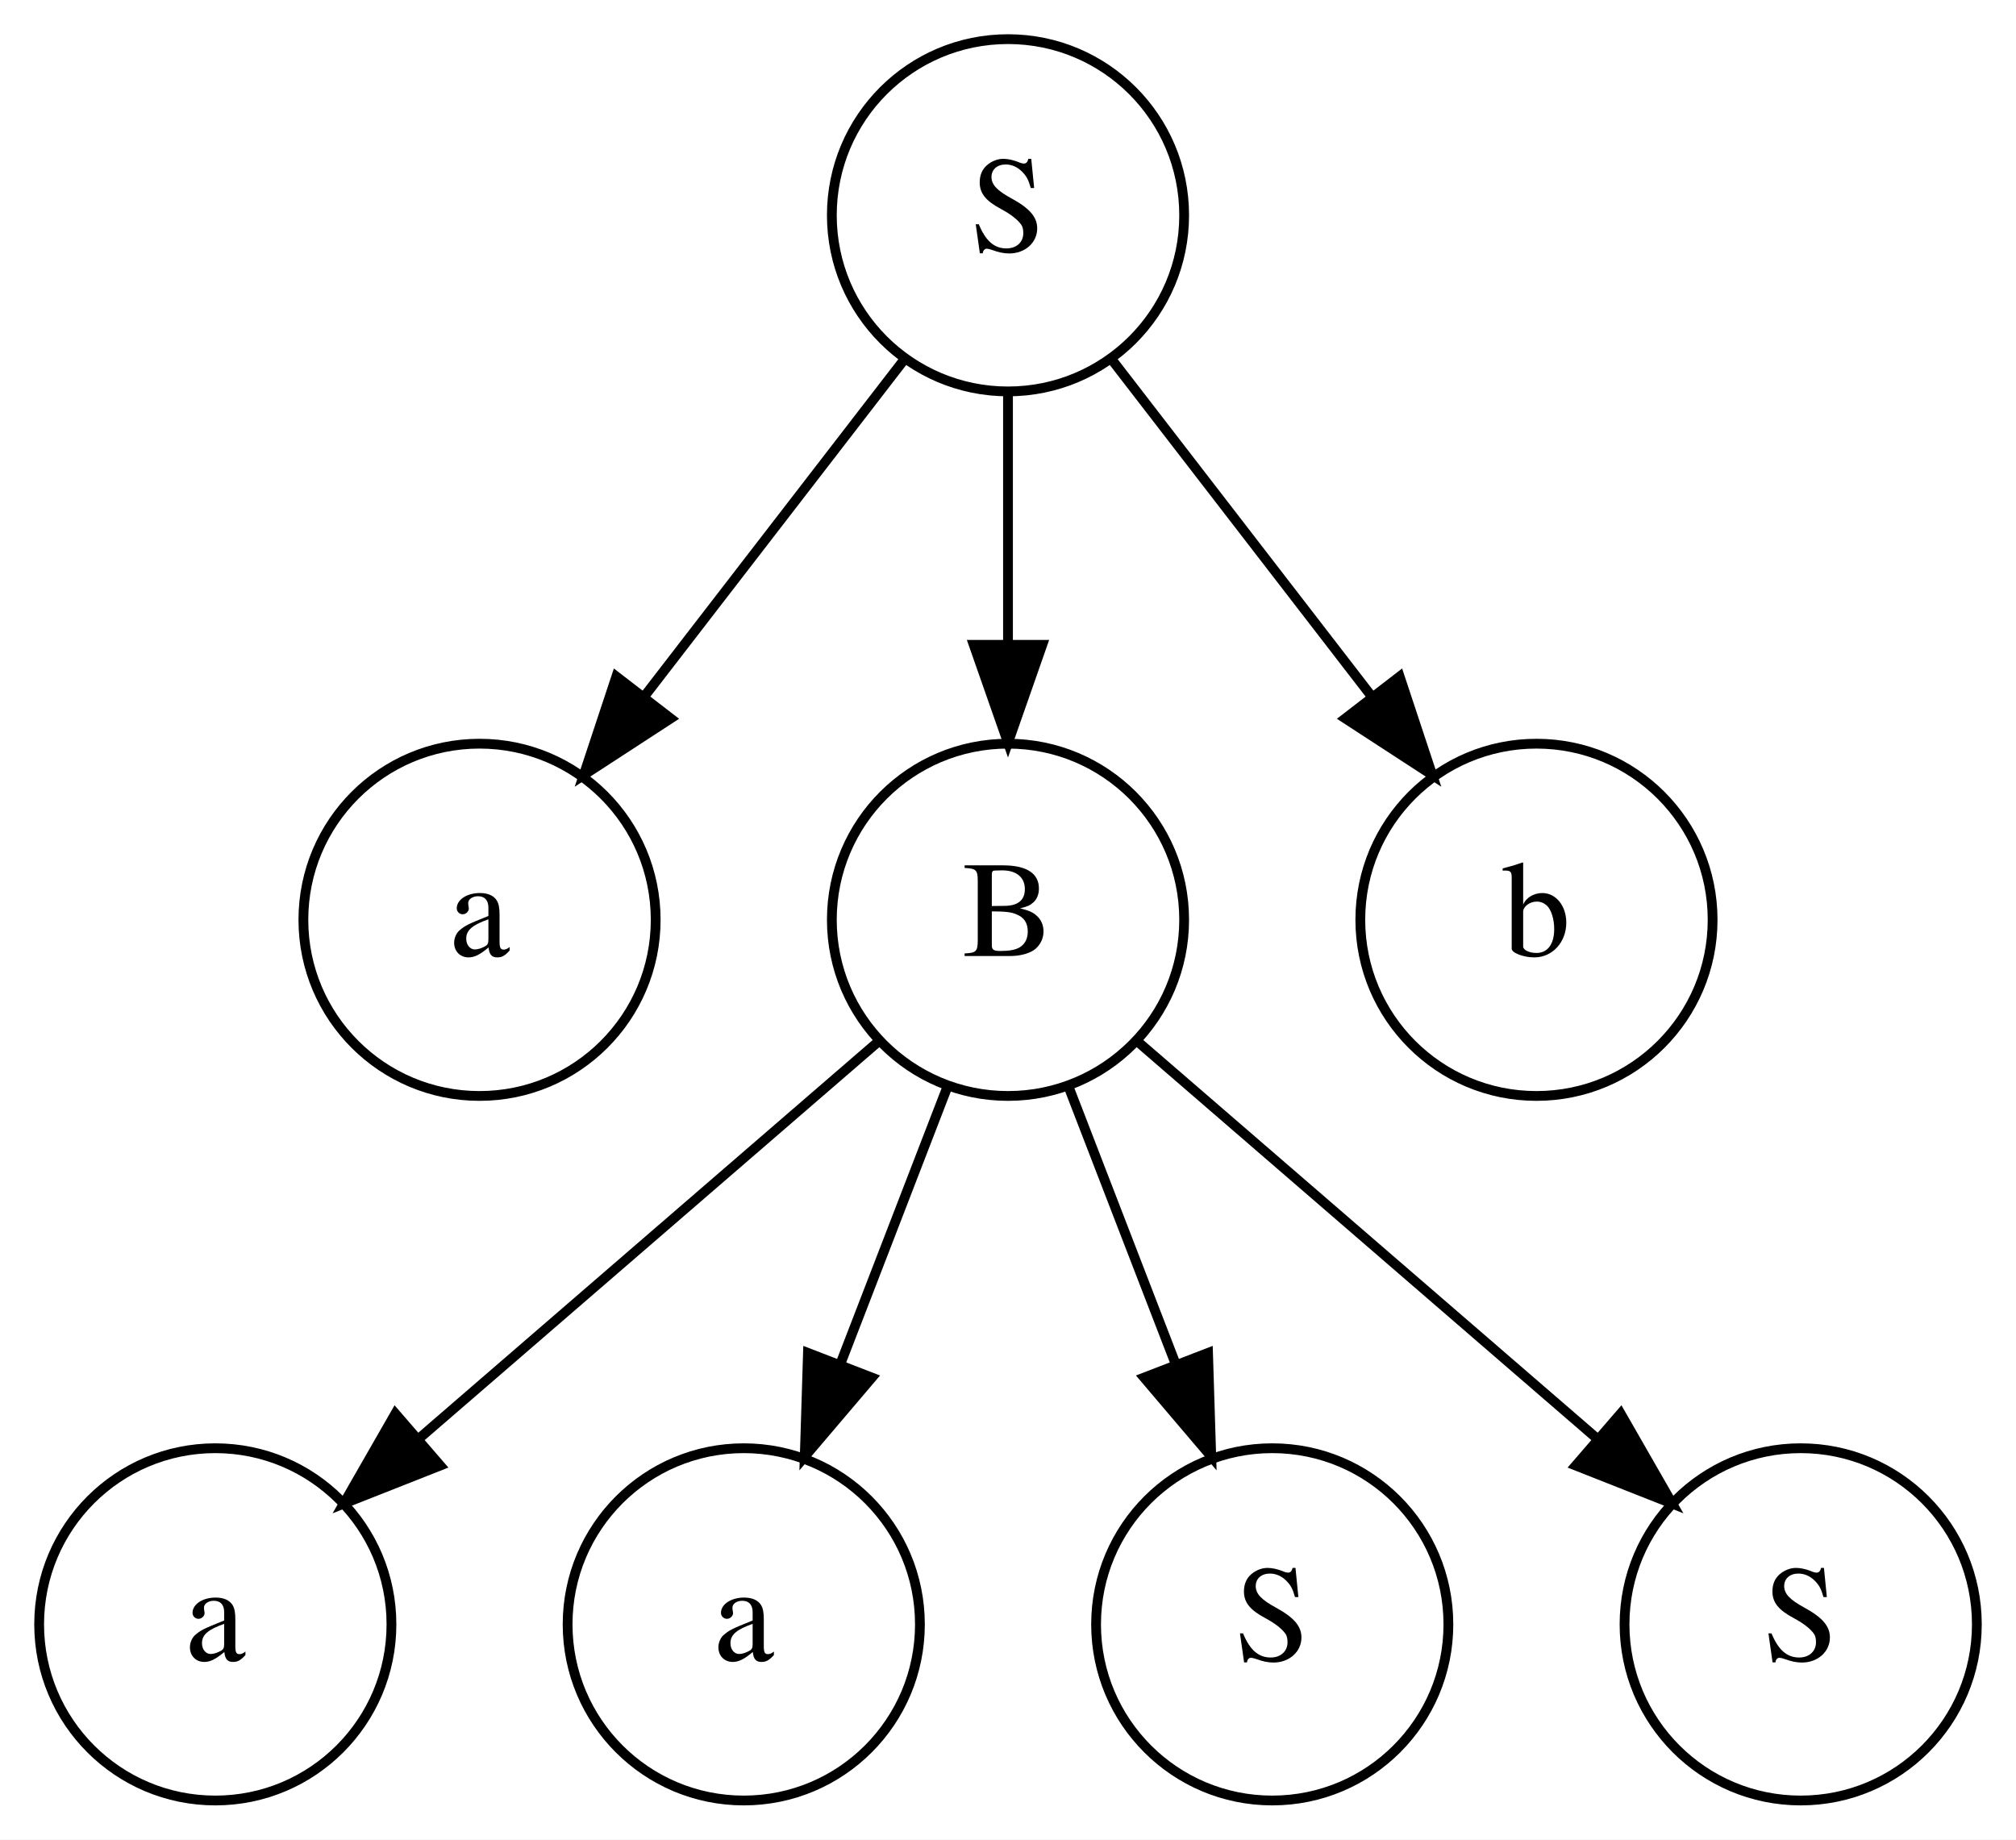
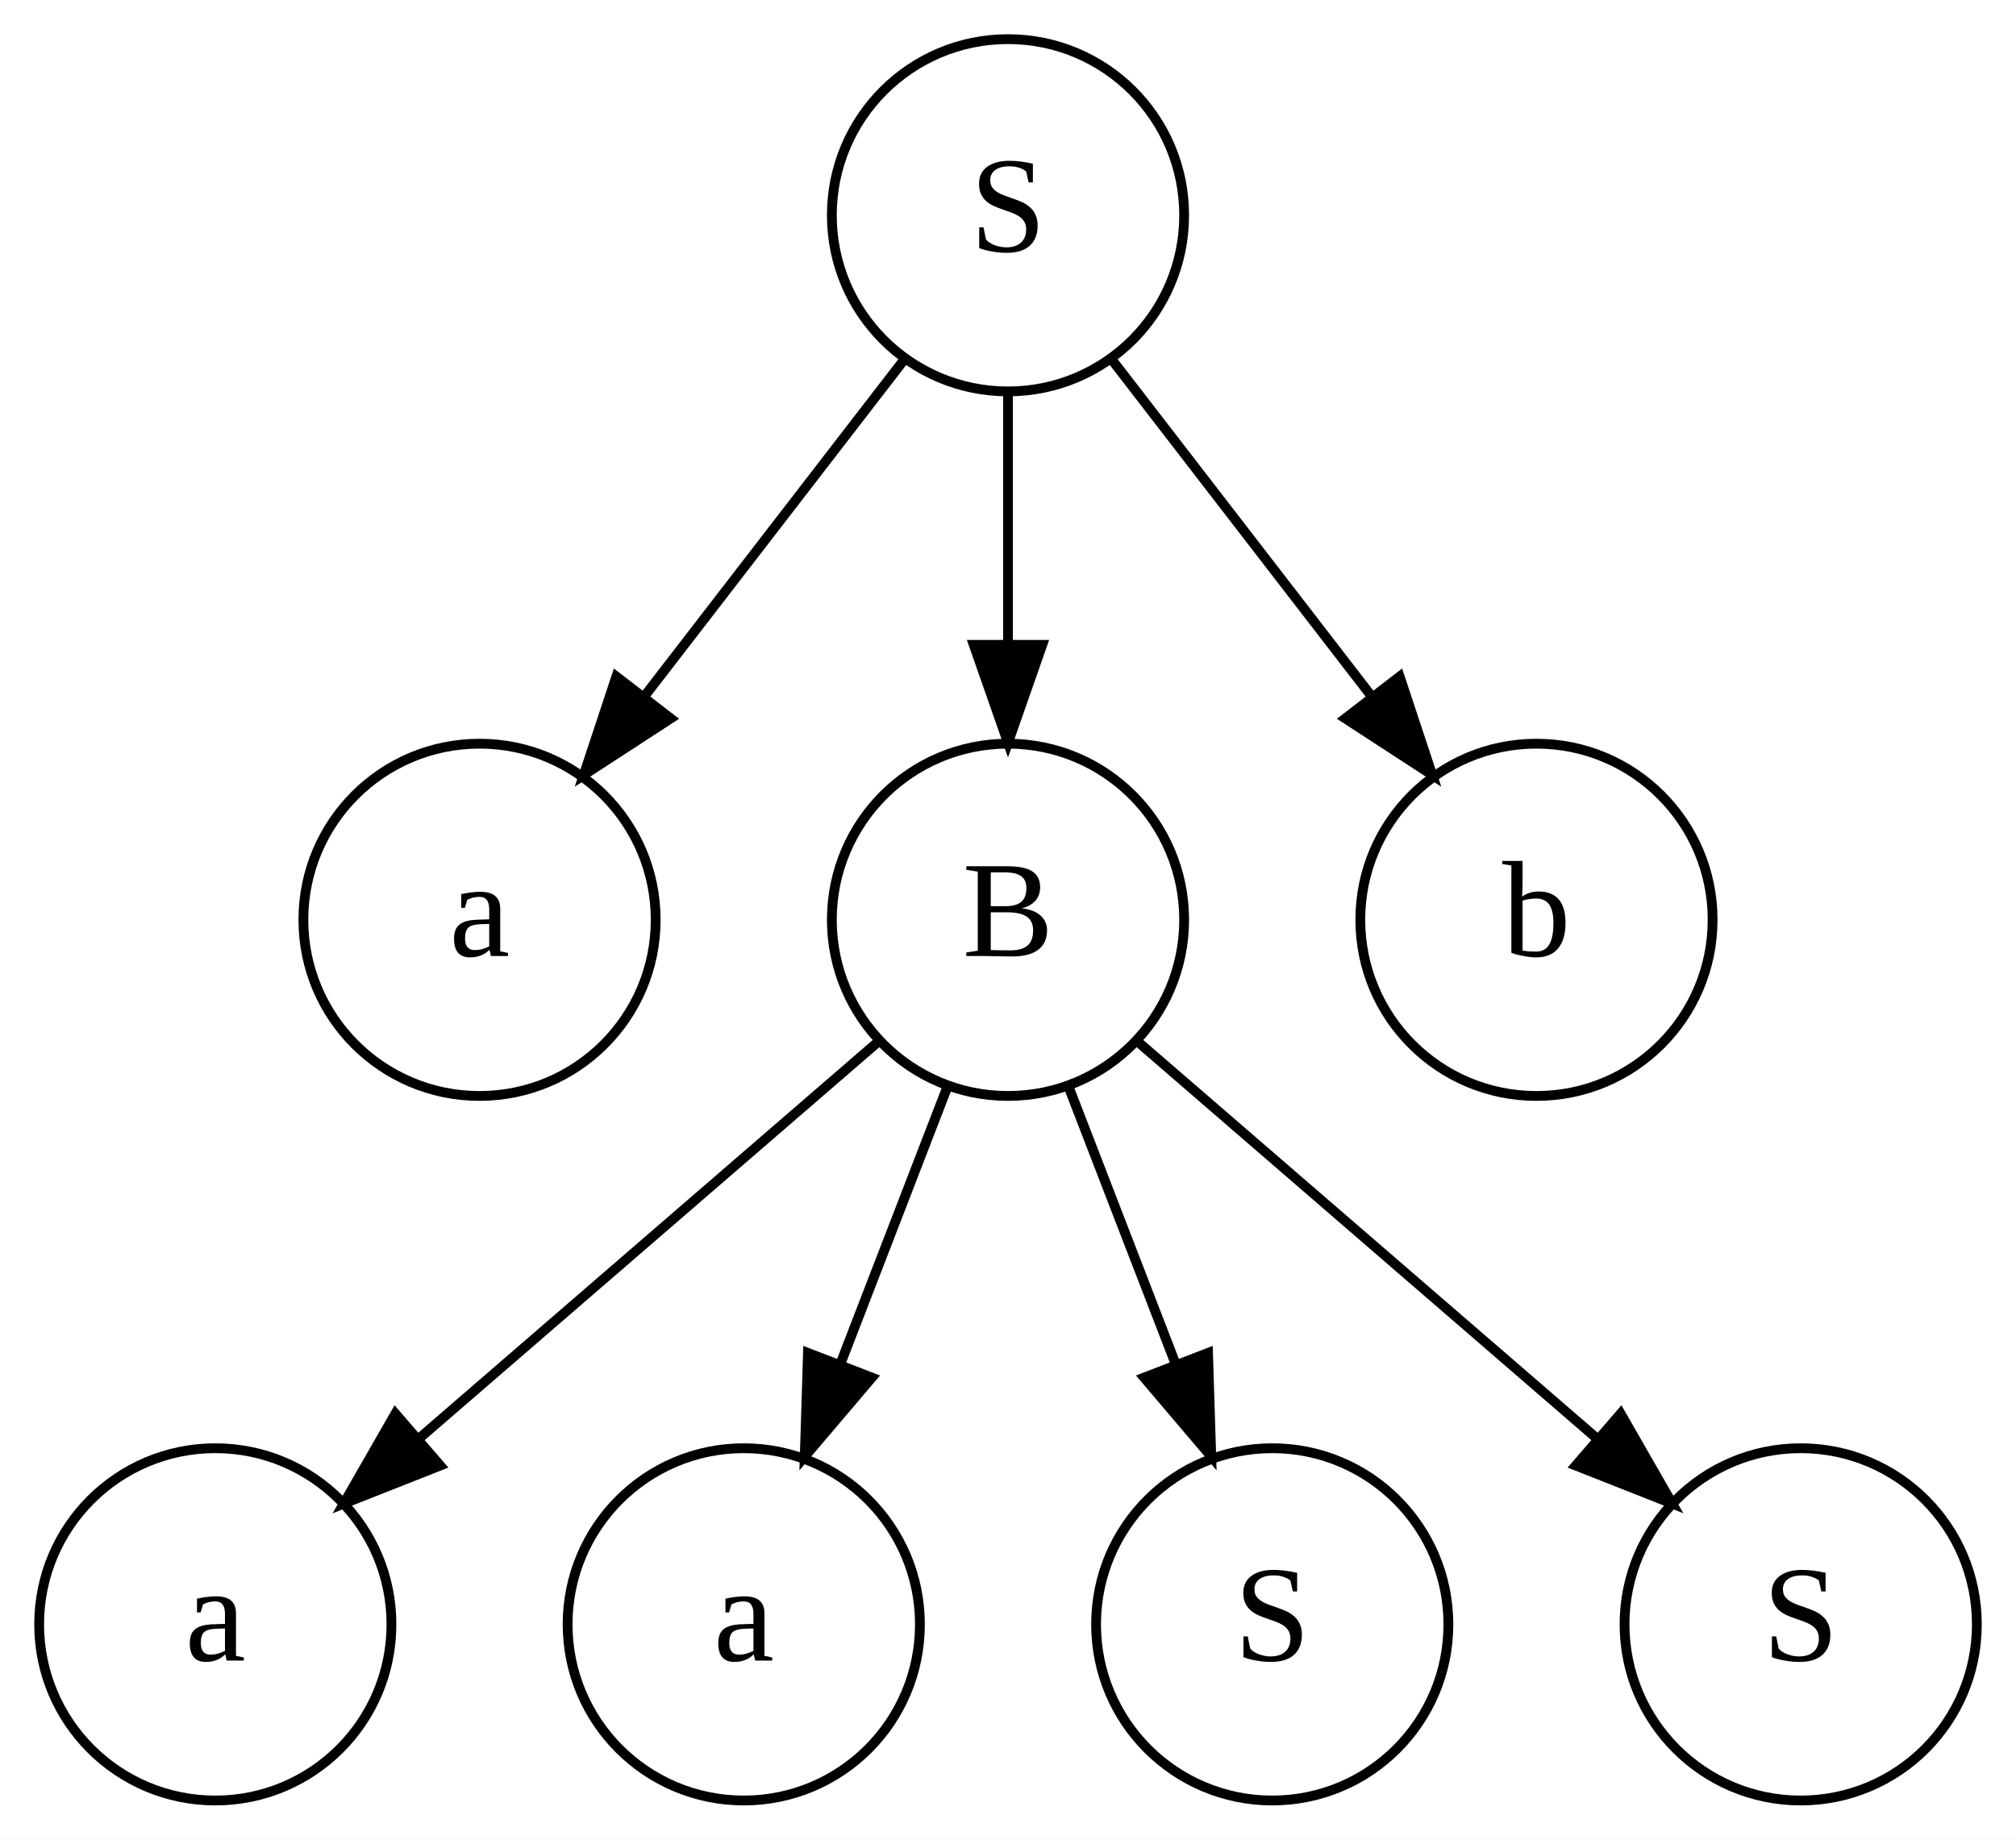
<svg xmlns="http://www.w3.org/2000/svg" width="206pt" height="188pt" viewBox="0.00 0.00 206.00 188.00">
  <g id="graph0" class="graph" transform="scale(1 1) rotate(0) translate(4 184)">
    <polygon fill="white" stroke="transparent" points="-4,4 -4,-184 202,-184 202,4 -4,4" />
    <g id="node1" class="node">
      <ellipse fill="none" stroke="black" cx="99" cy="-162" rx="18" ry="18" />
-       <text text-anchor="middle" x="99" y="-158.3" font-family="Times,serif" font-size="14.00">S</text>
+       <text text-anchor="middle" x="99" y="-158.3" font-family="Times New Roman,serif" font-size="14.00">S</text>
    </g>
    <g id="node2" class="node">
      <ellipse fill="none" stroke="black" cx="45" cy="-90" rx="18" ry="18" />
-       <text text-anchor="middle" x="45" y="-86.3" font-family="Times,serif" font-size="14.00">a</text>
+       <text text-anchor="middle" x="45" y="-86.3" font-family="Times New Roman,serif" font-size="14.00">a</text>
    </g>
    <g id="edge1" class="edge">
      <path fill="none" stroke="black" d="M88.33,-147.17C80.79,-137.39 70.52,-124.08 61.87,-112.87" />
      <polygon fill="black" stroke="black" points="64.53,-110.58 55.65,-104.8 58.98,-114.86 64.53,-110.58" />
    </g>
    <g id="node3" class="node">
      <ellipse fill="none" stroke="black" cx="99" cy="-90" rx="18" ry="18" />
-       <text text-anchor="middle" x="99" y="-86.3" font-family="Times,serif" font-size="14.00">B</text>
+       <text text-anchor="middle" x="99" y="-86.3" font-family="Times New Roman,serif" font-size="14.00">B</text>
    </g>
    <g id="edge6" class="edge">
      <path fill="none" stroke="black" d="M99,-143.7C99,-135.98 99,-126.71 99,-118.11" />
      <polygon fill="black" stroke="black" points="102.5,-118.1 99,-108.1 95.5,-118.1 102.5,-118.1" />
    </g>
    <g id="node8" class="node">
      <ellipse fill="none" stroke="black" cx="153" cy="-90" rx="18" ry="18" />
-       <text text-anchor="middle" x="153" y="-86.3" font-family="Times,serif" font-size="14.00">b</text>
+       <text text-anchor="middle" x="153" y="-86.3" font-family="Times New Roman,serif" font-size="14.00">b</text>
    </g>
    <g id="edge7" class="edge">
      <path fill="none" stroke="black" d="M109.67,-147.17C117.21,-137.39 127.48,-124.08 136.13,-112.87" />
      <polygon fill="black" stroke="black" points="139.02,-114.86 142.35,-104.8 133.47,-110.58 139.02,-114.86" />
    </g>
    <g id="node4" class="node">
      <ellipse fill="none" stroke="black" cx="18" cy="-18" rx="18" ry="18" />
-       <text text-anchor="middle" x="18" y="-14.3" font-family="Times,serif" font-size="14.00">a</text>
+       <text text-anchor="middle" x="18" y="-14.3" font-family="Times New Roman,serif" font-size="14.00">a</text>
    </g>
    <g id="edge2" class="edge">
      <path fill="none" stroke="black" d="M85.62,-77.44C72.89,-66.43 53.52,-49.7 38.77,-36.95" />
      <polygon fill="black" stroke="black" points="40.98,-34.23 31.13,-30.34 36.4,-39.53 40.98,-34.23" />
    </g>
    <g id="node5" class="node">
      <ellipse fill="none" stroke="black" cx="72" cy="-18" rx="18" ry="18" />
-       <text text-anchor="middle" x="72" y="-14.3" font-family="Times,serif" font-size="14.00">a</text>
+       <text text-anchor="middle" x="72" y="-14.3" font-family="Times New Roman,serif" font-size="14.00">a</text>
    </g>
    <g id="edge3" class="edge">
      <path fill="none" stroke="black" d="M92.74,-72.76C89.5,-64.37 85.47,-53.93 81.83,-44.5" />
      <polygon fill="black" stroke="black" points="85.09,-43.22 78.23,-35.15 78.56,-45.74 85.09,-43.22" />
    </g>
    <g id="node6" class="node">
      <ellipse fill="none" stroke="black" cx="126" cy="-18" rx="18" ry="18" />
-       <text text-anchor="middle" x="126" y="-14.3" font-family="Times,serif" font-size="14.00">S</text>
+       <text text-anchor="middle" x="126" y="-14.3" font-family="Times New Roman,serif" font-size="14.00">S</text>
    </g>
    <g id="edge4" class="edge">
      <path fill="none" stroke="black" d="M105.26,-72.76C108.5,-64.37 112.53,-53.93 116.17,-44.5" />
      <polygon fill="black" stroke="black" points="119.44,-45.74 119.77,-35.15 112.91,-43.22 119.44,-45.74" />
    </g>
    <g id="node7" class="node">
      <ellipse fill="none" stroke="black" cx="180" cy="-18" rx="18" ry="18" />
-       <text text-anchor="middle" x="180" y="-14.3" font-family="Times,serif" font-size="14.00">S</text>
+       <text text-anchor="middle" x="180" y="-14.3" font-family="Times New Roman,serif" font-size="14.00">S</text>
    </g>
    <g id="edge5" class="edge">
      <path fill="none" stroke="black" d="M112.38,-77.44C125.11,-66.43 144.48,-49.7 159.23,-36.95" />
      <polygon fill="black" stroke="black" points="161.6,-39.53 166.87,-30.34 157.02,-34.23 161.6,-39.53" />
    </g>
  </g>
</svg>
